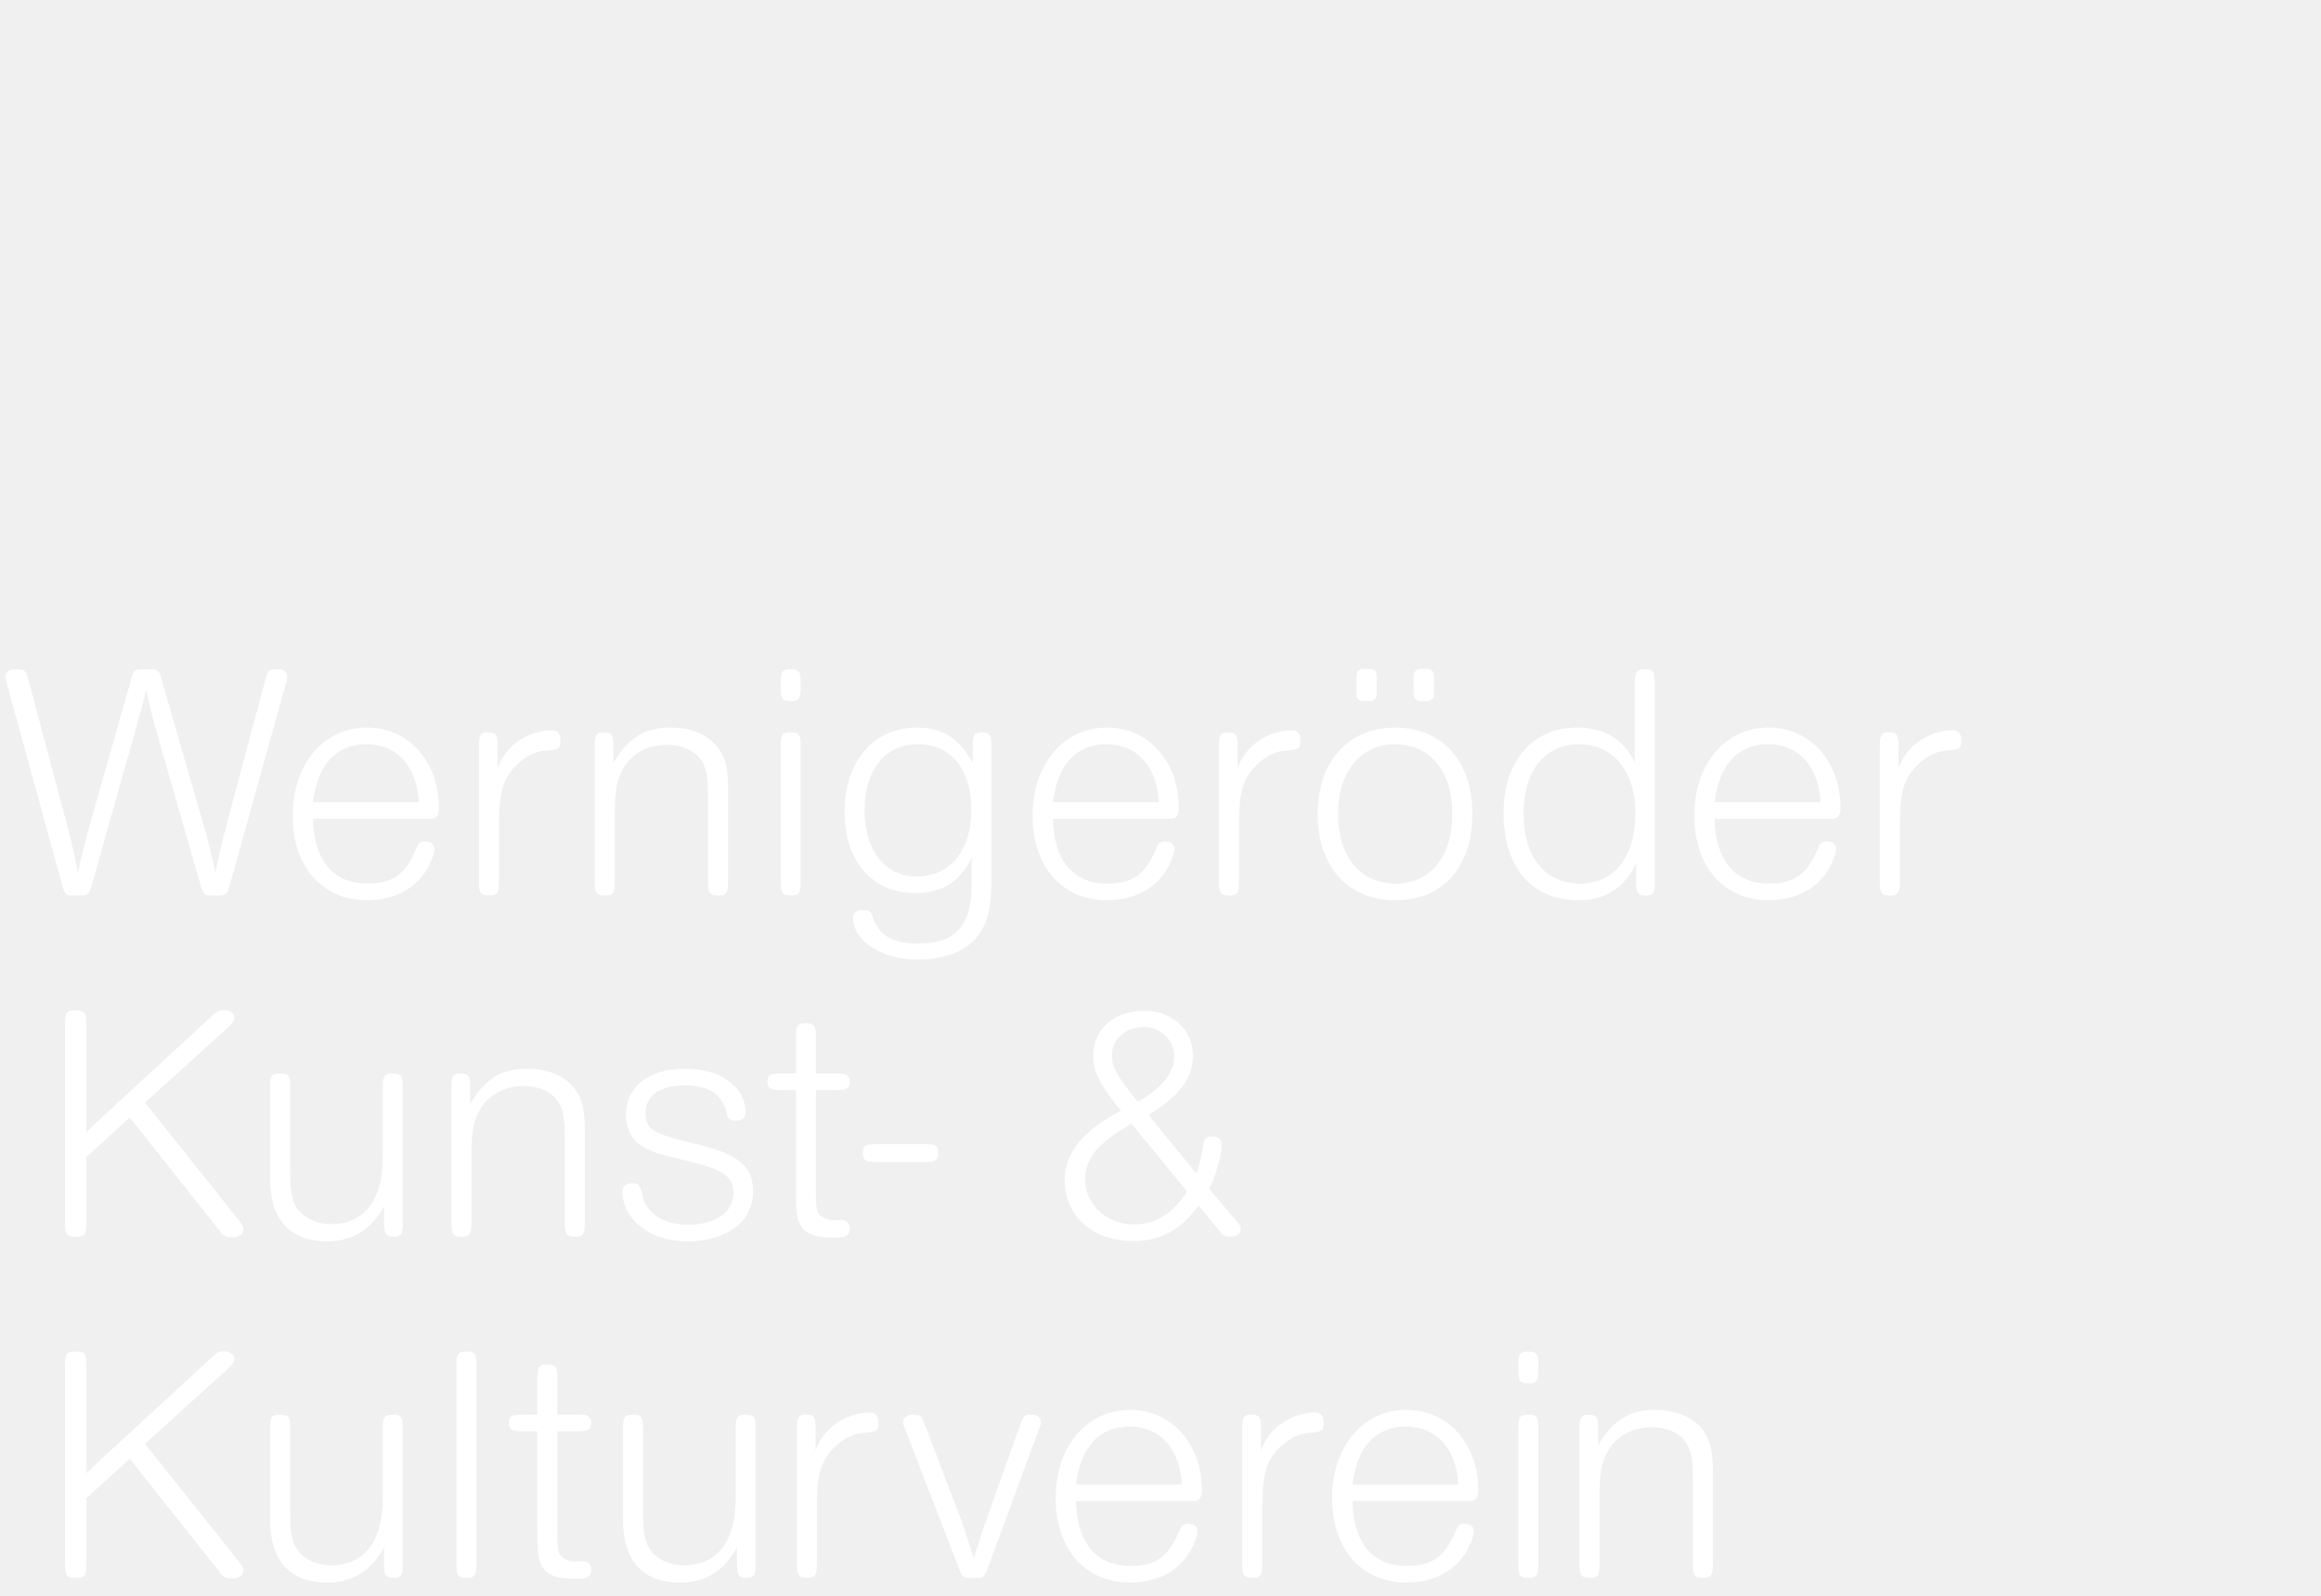
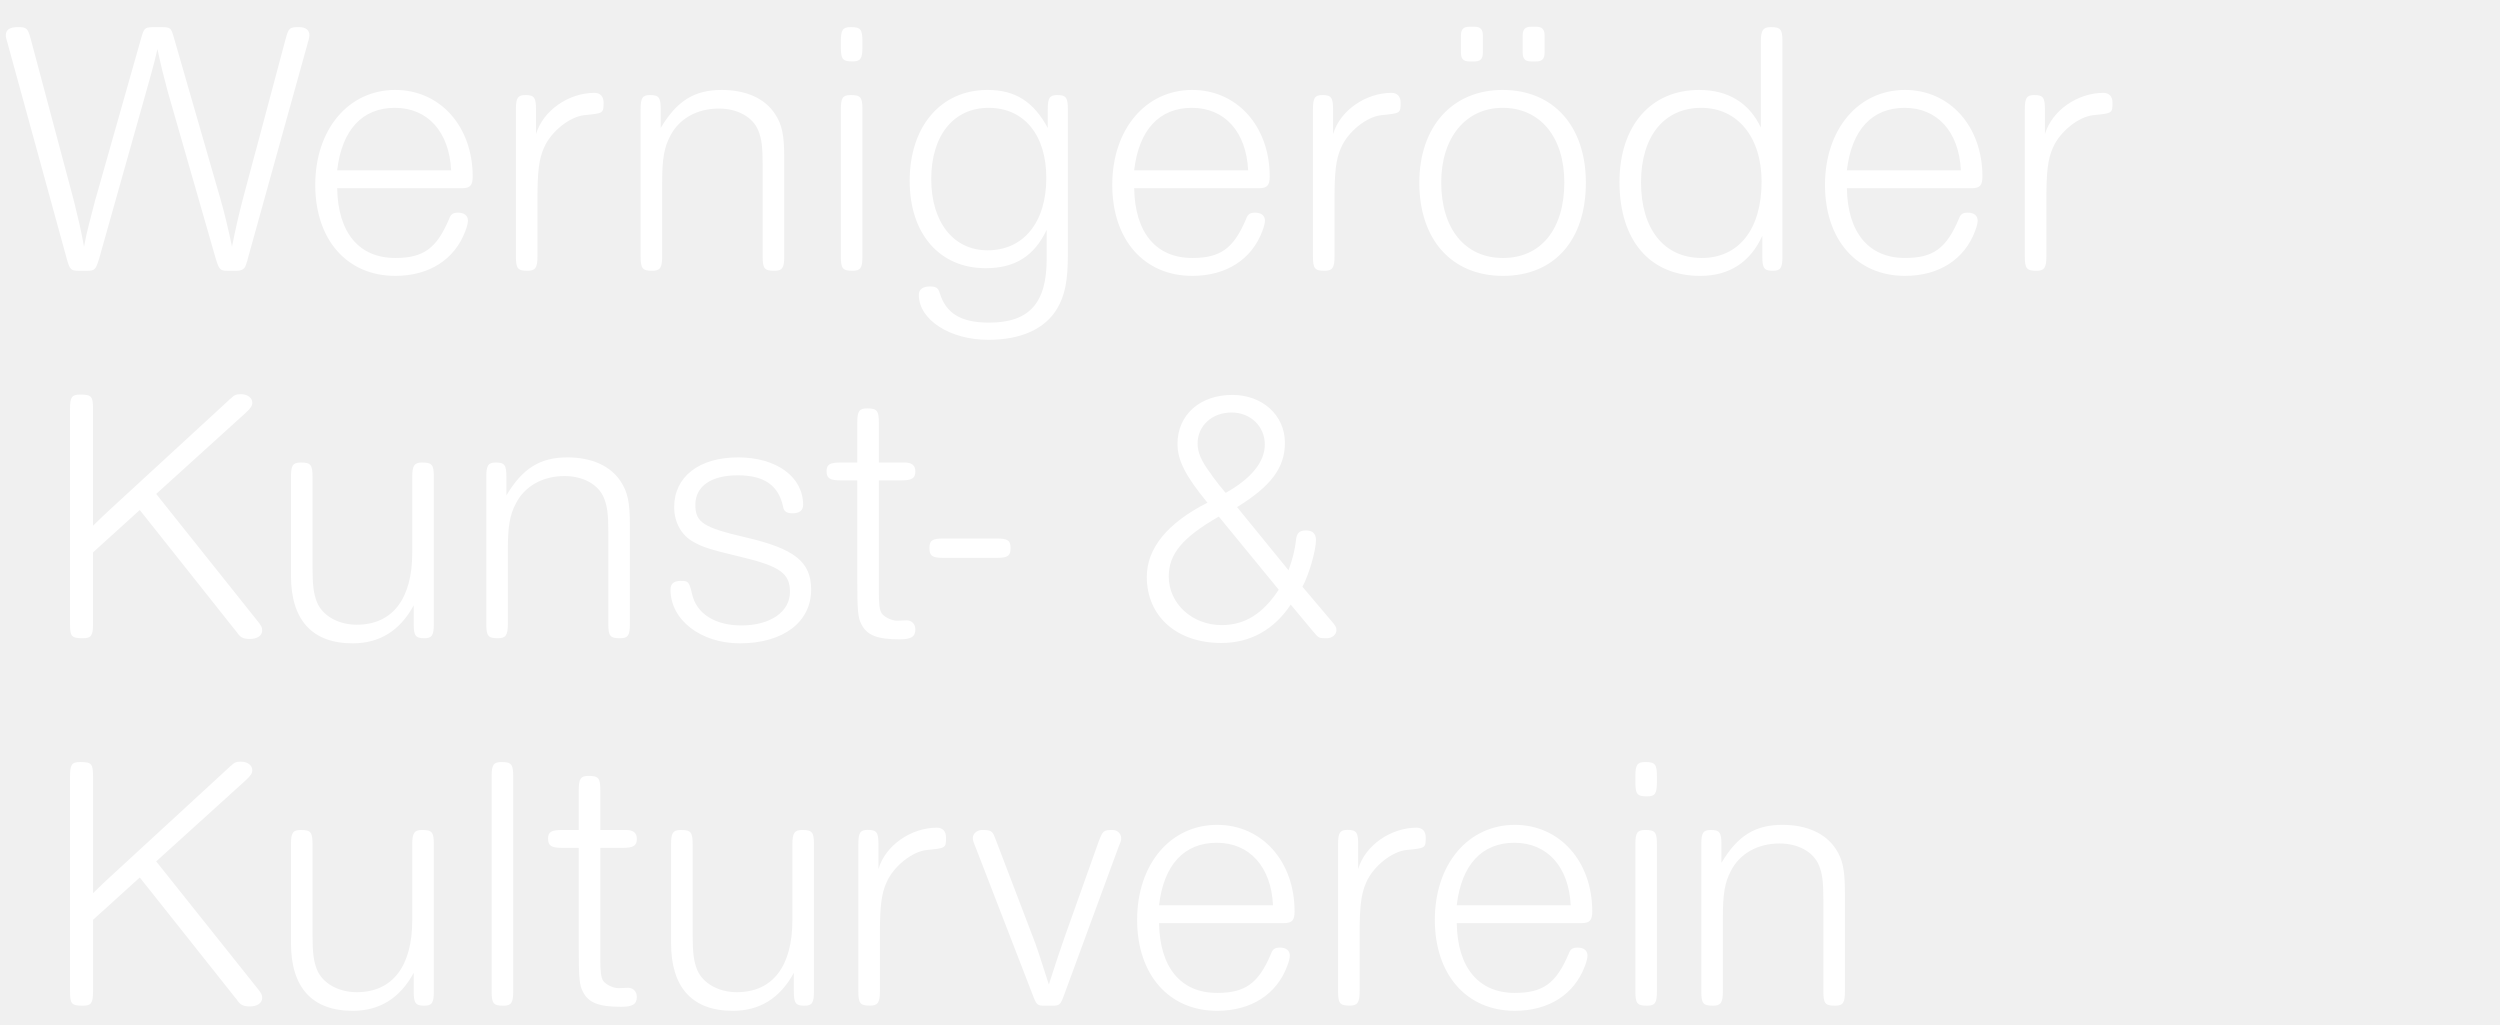
- <svg xmlns="http://www.w3.org/2000/svg" version="1.1" id="Ebene_1" x="0px" y="0px" width="200px" height="137.497px" viewBox="0 0 200 137.497" enable-background="new 0 0 200 137.497" xml:space="preserve">
+ <svg xmlns="http://www.w3.org/2000/svg" version="1.1" id="Ebene_1" x="0px" y="0px" width="200px" height="82px" viewBox="0 0 200 82" enable-background="new 0 0 200 82" xml:space="preserve">
  <g>
-     <path fill="#FFFFFF" d="M137.713,123.036c0-0.936-0.145-1.141-0.848-1.141c-0.613,0-0.76,0.234-0.76,1.141v11.777   c0,0.963,0.146,1.139,0.936,1.139c0.615,0,0.789-0.232,0.789-1.139v-5.934c0-1.842,0.146-2.777,0.643-3.713   c0.703-1.373,2.135-2.191,3.889-2.191c1.49,0,2.717,0.674,3.156,1.754c0.264,0.645,0.352,1.287,0.352,2.719v7.365   c0,0.963,0.145,1.139,0.934,1.139c0.643,0,0.789-0.232,0.789-1.139v-7.893c0-1.84-0.176-2.658-0.73-3.506   c-0.818-1.256-2.338-1.93-4.268-1.93c-2.191,0-3.594,0.879-4.881,3.041V123.036z M132.553,123.036c0-0.965-0.145-1.141-0.936-1.141   c-0.643,0-0.787,0.234-0.787,1.141v11.777c0,0.963,0.145,1.139,0.936,1.139c0.643,0,0.787-0.232,0.787-1.139V123.036z    M132.553,117.598c0-0.965-0.145-1.139-0.936-1.139c-0.643,0-0.787,0.234-0.787,1.139v0.469c0,0.965,0.145,1.139,0.936,1.139   c0.643,0,0.787-0.232,0.787-1.139V117.598z M116.539,127.917c0.379-3.246,2.016-4.998,4.615-4.998c2.631,0,4.355,1.928,4.502,4.998   H116.539z M126.242,129.346h0.291c0.643,0,0.848-0.234,0.848-0.936c0-4.002-2.602-6.926-6.195-6.926c-3.74,0-6.4,3.158-6.4,7.598   c0,4.385,2.543,7.279,6.4,7.279c2.719,0,4.764-1.314,5.611-3.594c0.146-0.381,0.203-0.674,0.203-0.818   c0-0.41-0.291-0.645-0.787-0.645c-0.41,0-0.586,0.117-0.732,0.527c-0.994,2.336-2.047,3.098-4.295,3.098   c-2.895,0-4.59-2.018-4.646-5.584H126.242z M92.723,127.917c0.38-3.246,2.017-4.998,4.618-4.998c2.629,0,4.354,1.928,4.499,4.998   H92.723z M102.428,129.346h0.289c0.645,0,0.85-0.234,0.85-0.936c0-4.002-2.603-6.926-6.197-6.926c-3.741,0-6.4,3.158-6.4,7.598   c0,4.385,2.543,7.279,6.4,7.279c2.719,0,4.766-1.314,5.613-3.594c0.145-0.381,0.203-0.674,0.203-0.818   c0-0.41-0.293-0.645-0.787-0.645c-0.41,0-0.586,0.117-0.732,0.527c-0.993,2.336-2.047,3.098-4.297,3.098   c-2.894,0-4.588-2.018-4.646-5.584H102.428z M79.698,122.77c-0.03-0.115-0.088-0.203-0.117-0.291   c-0.176-0.496-0.321-0.584-1.023-0.584c-0.379,0-0.73,0.291-0.73,0.615c0,0.203,0,0.234,0.204,0.729l4.589,11.865   c0.293,0.789,0.38,0.848,0.937,0.848h0.32h0.293c0.584,0,0.672-0.059,0.964-0.875l4.354-11.838   c0.205-0.494,0.205-0.525,0.205-0.701c0-0.352-0.321-0.643-0.672-0.643c-0.732,0-0.79,0.057-1.111,0.875l-2.688,7.543   c-0.438,1.227-0.672,1.959-1.315,3.945c-0.759-2.369-0.993-3.098-1.286-3.828L79.698,122.77z M63.507,134.813   c0,0.936,0.148,1.139,0.85,1.139c0.613,0,0.759-0.232,0.759-1.139v-11.777c0-0.965-0.146-1.141-0.936-1.141   c-0.613,0-0.789,0.234-0.789,1.141v6.076c0,3.684-1.578,5.76-4.442,5.76c-1.49,0-2.746-0.73-3.185-1.812   c-0.264-0.672-0.352-1.344-0.352-2.834v-7.189c0-0.965-0.146-1.141-0.935-1.141c-0.643,0-0.791,0.234-0.791,1.141v7.918   c0,3.539,1.696,5.408,4.94,5.408c2.135,0,3.771-0.994,4.88-3.039V134.813z M48.025,123.327h1.782c0.876,0,1.14-0.176,1.14-0.73   c0-0.467-0.292-0.701-0.848-0.701h-0.292h-1.782v-3.188c0-0.963-0.146-1.139-0.937-1.139c-0.642,0-0.788,0.234-0.788,1.139v3.188   h-1.315c-0.878,0-1.14,0.146-1.14,0.701s0.262,0.73,1.14,0.73h1.315v8.008c0,2.428,0.058,2.982,0.322,3.479   c0.438,0.906,1.286,1.227,3.067,1.227c0.907,0,1.257-0.203,1.257-0.789c0-0.438-0.292-0.732-0.701-0.732l-0.76,0.031   c-0.439,0-1.022-0.291-1.228-0.586c-0.176-0.262-0.233-0.758-0.233-1.752V123.327z M41.056,117.598   c0-0.965-0.147-1.139-0.936-1.139c-0.644,0-0.789,0.234-0.789,1.139v17.215c0,0.963,0.146,1.139,0.936,1.139   c0.642,0,0.789-0.232,0.789-1.139V117.598z M33.097,134.813c0,0.936,0.146,1.139,0.848,1.139c0.614,0,0.761-0.232,0.761-1.139   v-11.777c0-0.965-0.146-1.141-0.936-1.141c-0.614,0-0.79,0.234-0.79,1.141v6.076c0,3.684-1.576,5.76-4.44,5.76   c-1.491,0-2.748-0.73-3.186-1.812c-0.265-0.672-0.352-1.344-0.352-2.834v-7.189c0-0.965-0.146-1.141-0.936-1.141   c-0.644,0-0.788,0.234-0.788,1.141v7.918c0,3.539,1.694,5.408,4.938,5.408c2.134,0,3.771-0.994,4.881-3.039V134.813z    M12.496,124.409l7.13-6.459c0.439-0.408,0.558-0.584,0.558-0.85c0-0.377-0.381-0.67-0.907-0.67c-0.38,0-0.526,0.059-0.788,0.32   c-0.06,0.031-0.117,0.09-0.233,0.205l-9.528,8.77c-0.264,0.232-0.526,0.494-1.285,1.227v-9.354c0-0.992-0.118-1.139-1.024-1.139   c-0.672,0-0.817,0.203-0.817,1.139v17.215c0,0.992,0.117,1.139,1.022,1.139c0.672,0,0.819-0.203,0.819-1.139v-5.73l3.74-3.387   l7.657,9.643c0.087,0.09,0.145,0.176,0.175,0.232c0.263,0.352,0.497,0.439,0.994,0.439c0.555,0,0.965-0.262,0.965-0.672   c0-0.262-0.059-0.379-0.438-0.846L12.496,124.409z" />
-     <path fill="#FFFFFF" d="M102.297,102.67c-1.257,1.926-2.72,2.834-4.561,2.834c-2.367,0-4.236-1.725-4.236-3.889   c0-1.811,1.108-3.127,4.003-4.793L102.297,102.67z M97.97,94.836c-0.089-0.117-0.146-0.176-0.205-0.262   c-0.205-0.236-0.116-0.117-0.759-0.967l-0.175-0.262c-0.731-0.965-1.024-1.666-1.024-2.367c0-1.434,1.17-2.482,2.718-2.482   c1.521,0,2.66,1.109,2.66,2.568c0,1.375-1.081,2.719-3.127,3.859L97.97,94.836z M104.195,102.436   c0.525-0.967,1.082-2.895,1.082-3.742c0-0.498-0.264-0.76-0.791-0.76c-0.553,0-0.76,0.205-0.816,0.848   c-0.059,0.584-0.262,1.461-0.586,2.338l-4.12-5.057c2.72-1.666,3.829-3.156,3.829-5.143c0-2.191-1.783-3.83-4.21-3.83   c-2.601,0-4.384,1.609-4.384,3.918c0,1.314,0.644,2.572,2.396,4.703c-3.215,1.637-4.851,3.654-4.851,5.936   c0,3.154,2.396,5.289,5.963,5.289c2.308,0,4.208-1.053,5.552-3.07l1.754,2.105c0.496,0.584,0.469,0.584,1.141,0.584   c0.41,0,0.76-0.291,0.76-0.643c0-0.232-0.059-0.35-0.469-0.818L104.195,102.436z M79.704,100.127c0.907,0,1.141-0.148,1.141-0.789   c0-0.615-0.233-0.762-1.141-0.762h-4.207c-0.907,0-1.142,0.146-1.142,0.762c0,0.641,0.234,0.789,1.142,0.789H79.704z    M70.308,93.928h1.781c0.875,0,1.14-0.174,1.14-0.729c0-0.469-0.292-0.701-0.848-0.701h-0.292h-1.781v-3.188   c0-0.963-0.148-1.141-0.938-1.141c-0.642,0-0.788,0.236-0.788,1.141v3.188h-1.315c-0.877,0-1.141,0.146-1.141,0.701   s0.264,0.729,1.141,0.729h1.315v8.01c0,2.426,0.058,2.98,0.322,3.479c0.438,0.904,1.286,1.227,3.068,1.227   c0.906,0,1.256-0.205,1.256-0.789c0-0.438-0.292-0.732-0.702-0.732l-0.76,0.029c-0.438,0-1.022-0.291-1.226-0.584   c-0.178-0.26-0.233-0.758-0.233-1.754V93.928z M54.457,101.967c-0.556,0-0.817,0.234-0.817,0.703c0,2.424,2.425,4.293,5.553,4.293   c3.448,0,5.699-1.695,5.699-4.293c0-2.223-1.315-3.275-5.231-4.182c-3.391-0.787-4.033-1.197-4.033-2.602   c0-1.49,1.257-2.365,3.39-2.365c2.104,0,3.245,0.787,3.624,2.482c0.059,0.41,0.293,0.557,0.76,0.557   c0.555,0,0.848-0.234,0.848-0.674c0-2.248-2.134-3.799-5.203-3.799c-3.125,0-5.113,1.551-5.113,3.975   c0,1.229,0.584,2.279,1.578,2.807c0.73,0.408,1.285,0.586,3.829,1.197c3.068,0.732,3.856,1.316,3.856,2.777   c0,1.607-1.577,2.688-3.886,2.688c-2.104,0-3.596-0.936-3.945-2.512C55.13,102.026,55.071,101.967,54.457,101.967 M40.512,93.639   c0-0.938-0.146-1.141-0.848-1.141c-0.613,0-0.76,0.232-0.76,1.141v11.777c0,0.965,0.146,1.139,0.936,1.139   c0.612,0,0.788-0.234,0.788-1.139v-5.936c0-1.84,0.146-2.775,0.644-3.711c0.7-1.373,2.134-2.189,3.888-2.189   c1.49,0,2.718,0.672,3.155,1.752c0.262,0.643,0.351,1.287,0.351,2.719v7.365c0,0.965,0.146,1.139,0.936,1.139   c0.644,0,0.789-0.234,0.789-1.139v-7.893c0-1.84-0.176-2.66-0.729-3.506c-0.819-1.256-2.34-1.93-4.268-1.93   c-2.191,0-3.595,0.879-4.881,3.039V93.639z M33.097,105.417c0,0.936,0.146,1.139,0.848,1.139c0.614,0,0.761-0.234,0.761-1.139   V93.639c0-0.967-0.146-1.141-0.936-1.141c-0.614,0-0.79,0.232-0.79,1.141v6.076c0,3.684-1.576,5.758-4.44,5.758   c-1.491,0-2.748-0.729-3.186-1.811c-0.265-0.674-0.352-1.344-0.352-2.834v-7.189c0-0.967-0.146-1.141-0.936-1.141   c-0.644,0-0.788,0.232-0.788,1.141v7.918c0,3.537,1.694,5.406,4.938,5.406c2.134,0,3.771-0.992,4.881-3.039V105.417z    M12.496,95.012l7.13-6.461c0.439-0.406,0.558-0.584,0.558-0.848c0-0.377-0.381-0.672-0.907-0.672c-0.38,0-0.526,0.059-0.788,0.322   c-0.06,0.029-0.117,0.088-0.233,0.205l-9.528,8.768c-0.264,0.234-0.526,0.496-1.285,1.227v-9.352c0-0.992-0.118-1.139-1.024-1.139   c-0.672,0-0.817,0.203-0.817,1.139v17.215c0,0.992,0.117,1.139,1.022,1.139c0.672,0,0.819-0.203,0.819-1.139v-5.729l3.74-3.391   l7.657,9.645c0.087,0.09,0.145,0.176,0.175,0.232c0.263,0.352,0.497,0.439,0.994,0.439c0.555,0,0.965-0.262,0.965-0.672   c0-0.262-0.059-0.379-0.438-0.848L12.496,95.012z" />
-     <path fill="#FFFFFF" d="M147.75,69.122c0.381-3.245,2.018-4.998,4.619-4.998c2.631,0,4.355,1.929,4.5,4.998H147.75z    M157.455,70.553h0.291c0.645,0,0.848-0.234,0.848-0.936c0-4.004-2.602-6.926-6.195-6.926c-3.74,0-6.4,3.156-6.4,7.6   c0,4.383,2.543,7.275,6.4,7.275c2.717,0,4.762-1.314,5.611-3.594c0.145-0.381,0.203-0.674,0.203-0.818   c0-0.41-0.291-0.645-0.787-0.645c-0.41,0-0.586,0.117-0.732,0.527c-0.992,2.338-2.045,3.098-4.295,3.098   c-2.893,0-4.59-2.018-4.648-5.582H157.455z M136.105,64.124c2.893,0,4.822,2.339,4.822,5.904c0,3.799-1.812,6.107-4.793,6.107   c-3.01,0-4.852-2.309-4.852-6.049C131.283,66.403,133.125,64.124,136.105,64.124 M140.986,76.018c0,0.936,0.146,1.141,0.846,1.141   c0.615,0,0.762-0.234,0.762-1.141V58.805c0-0.965-0.146-1.14-0.936-1.14c-0.613,0-0.789,0.264-0.789,1.14v6.897   c-0.936-1.988-2.631-3.01-4.939-3.01c-3.887,0-6.371,2.893-6.371,7.365c0,4.676,2.426,7.51,6.461,7.51   c2.307,0,4.002-1.08,4.967-3.215V76.018z M118.629,58.337c0-0.497-0.205-0.702-0.674-0.702h-0.408   c-0.469,0-0.672,0.205-0.672,0.702v1.374c0,0.497,0.203,0.701,0.672,0.701h0.408c0.469,0,0.674-0.204,0.674-0.701V58.337z    M123.568,58.337c0-0.497-0.205-0.702-0.672-0.702h-0.41c-0.467,0-0.672,0.205-0.672,0.702v1.374c0,0.497,0.205,0.701,0.672,0.701   h0.41c0.467,0,0.672-0.204,0.672-0.701V58.337z M120.207,64.124c3.01,0,4.938,2.339,4.938,5.963c0,3.74-1.869,6.049-4.906,6.049   c-3.043,0-4.941-2.338-4.941-6.049C115.297,66.521,117.256,64.124,120.207,64.124 M120.207,62.692   c-4.033,0-6.662,2.952-6.662,7.424c0,4.559,2.6,7.451,6.693,7.451c4.09,0,6.631-2.834,6.631-7.451   C126.869,65.585,124.27,62.692,120.207,62.692 M106.645,64.241c0-0.936-0.146-1.14-0.848-1.14c-0.615,0-0.76,0.233-0.76,1.14   v11.777c0,0.963,0.145,1.141,0.934,1.141c0.615,0,0.791-0.234,0.791-1.141v-4.617c0-2.162,0.115-3.186,0.525-4.091   c0.555-1.287,2.047-2.484,3.244-2.602c1.488-0.147,1.52-0.147,1.52-0.994c0-0.498-0.264-0.789-0.73-0.789   c-2.047,0-4.113,1.395-4.676,3.303V64.241z M90.732,69.122c0.381-3.245,2.017-4.998,4.618-4.998c2.632,0,4.355,1.929,4.501,4.998   H90.732z M100.436,70.553h0.293c0.645,0,0.848-0.234,0.848-0.936c0-4.004-2.602-6.926-6.196-6.926c-3.741,0-6.4,3.156-6.4,7.6   c0,4.383,2.544,7.275,6.4,7.275c2.72,0,4.764-1.314,5.611-3.594c0.146-0.381,0.204-0.674,0.204-0.818   c0-0.41-0.292-0.645-0.787-0.645c-0.41,0-0.585,0.117-0.732,0.527c-0.993,2.338-2.045,3.098-4.296,3.098   c-2.893,0-4.589-2.018-4.647-5.582H100.436z M79.087,64.124c2.835,0,4.618,2.163,4.618,5.611c0,3.537-1.812,5.787-4.705,5.787   c-2.719,0-4.501-2.25-4.501-5.699C74.499,66.345,76.281,64.124,79.087,64.124 M83.734,76.223c0,3.535-1.403,5.084-4.617,5.084   c-2.222,0-3.449-0.73-3.946-2.395c-0.117-0.381-0.293-0.498-0.788-0.498c-0.557,0-0.878,0.232-0.878,0.672   c0,1.988,2.484,3.596,5.553,3.596c2.63,0,4.56-0.877,5.523-2.514c0.614-1.053,0.849-2.191,0.849-4.354V64.241   c0-0.936-0.146-1.14-0.849-1.14c-0.613,0-0.76,0.233-0.76,1.14v1.49c-1.139-2.104-2.601-3.039-4.821-3.039   c-3.74,0-6.226,2.922-6.226,7.277c0,4.238,2.396,6.984,6.079,6.984c2.338,0,3.887-0.965,4.881-3.07V76.223z M68.993,64.241   c0-0.964-0.146-1.14-0.936-1.14c-0.643,0-0.789,0.233-0.789,1.14v11.777c0,0.963,0.146,1.141,0.936,1.141   c0.644,0,0.789-0.234,0.789-1.141V64.241z M68.993,58.805c0-0.965-0.146-1.14-0.936-1.14c-0.643,0-0.789,0.233-0.789,1.14v0.467   c0,0.964,0.146,1.139,0.936,1.139c0.644,0,0.789-0.233,0.789-1.139V58.805z M52.858,64.241c0-0.936-0.146-1.14-0.848-1.14   c-0.614,0-0.76,0.233-0.76,1.14v11.777c0,0.963,0.146,1.141,0.935,1.141c0.614,0,0.788-0.234,0.788-1.141v-5.932   c0-1.842,0.148-2.776,0.644-3.712c0.702-1.375,2.134-2.193,3.887-2.193c1.492,0,2.719,0.673,3.158,1.753   c0.262,0.645,0.351,1.287,0.351,2.72v7.363c0,0.963,0.145,1.141,0.935,1.141c0.644,0,0.79-0.234,0.79-1.141v-7.89   c0-1.842-0.176-2.66-0.732-3.508c-0.816-1.256-2.336-1.928-4.267-1.928c-2.192,0-3.593,0.876-4.88,3.039V64.241z M26.973,69.122   c0.38-3.245,2.018-4.998,4.617-4.998c2.631,0,4.355,1.929,4.5,4.998H26.973z M36.675,70.553h0.294c0.641,0,0.846-0.234,0.846-0.936   c0-4.004-2.601-6.926-6.195-6.926c-3.741,0-6.4,3.156-6.4,7.6c0,4.383,2.543,7.275,6.4,7.275c2.719,0,4.764-1.314,5.612-3.594   c0.145-0.381,0.203-0.674,0.203-0.818c0-0.41-0.292-0.645-0.789-0.645c-0.408,0-0.585,0.117-0.729,0.527   c-0.993,2.338-2.046,3.098-4.297,3.098c-2.894,0-4.587-2.018-4.646-5.582H36.675z M17.27,76.223   c0.264,0.848,0.352,0.936,0.937,0.936h0.351h0.32c0.527,0,0.73-0.148,0.849-0.643c0.059-0.117,0.088-0.232,0.088-0.293   l4.793-17.244c0-0.028,0.029-0.146,0.087-0.292c0.029-0.146,0.059-0.292,0.059-0.38c0-0.41-0.32-0.643-0.818-0.643   c-0.761,0-0.848,0.059-1.081,0.935l-3.421,12.801c-0.319,1.199-0.64,2.631-0.875,3.83c-0.204-1.023-0.644-2.895-0.936-3.859   L13.938,58.6c-0.264-0.935-0.264-0.935-1.228-0.935h-0.174c-0.965,0-0.994,0-1.258,0.935L7.714,71.167   c-0.146,0.469-0.146,0.557-0.615,2.34c-0.202,0.789-0.233,0.992-0.378,1.725c-0.117-0.703-0.177-0.906-0.352-1.756   c-0.438-1.811-0.438-1.869-0.555-2.279L2.454,58.6c-0.235-0.848-0.322-0.935-1.023-0.935c-0.643,0-0.965,0.205-0.965,0.643   c0,0.146,0,0.175,0.146,0.671l4.735,17.244c0.233,0.848,0.352,0.936,0.935,0.936h0.351h0.351c0.585,0,0.674-0.088,0.937-0.936   l3.624-12.859c0.524-1.87,0.73-2.542,1.051-3.945c0.146,0.671,0.176,0.848,0.38,1.694c0.468,1.813,0.497,1.93,0.615,2.31   L17.27,76.223z" />
-     <path fill="#FFFFFF" d="M163.594,64.241c0-0.936-0.146-1.14-0.848-1.14c-0.613,0-0.76,0.234-0.76,1.14v11.777   c0,0.963,0.146,1.141,0.936,1.141c0.613,0,0.789-0.234,0.789-1.141v-4.617c0-2.162,0.117-3.187,0.525-4.091   c0.557-1.287,2.047-2.484,3.244-2.602c1.492-0.147,1.52-0.147,1.52-0.994c0-0.498-0.264-0.789-0.73-0.789   c-2.047,0-4.111,1.395-4.676,3.303V64.241z" />
-     <path fill="#FFFFFF" d="M42.881,64.241c0-0.936-0.146-1.14-0.848-1.14c-0.613,0-0.76,0.234-0.76,1.14v11.777   c0,0.963,0.146,1.141,0.936,1.141c0.613,0,0.788-0.234,0.788-1.141v-4.617c0-2.162,0.117-3.187,0.526-4.091   c0.556-1.287,2.047-2.484,3.244-2.602c1.491-0.147,1.52-0.147,1.52-0.994c0-0.498-0.263-0.789-0.73-0.789   c-2.044,0-4.112,1.395-4.676,3.303V64.241z" />
-     <path fill="#FFFFFF" d="M70.277,123.03c0-0.936-0.146-1.143-0.848-1.143c-0.614,0-0.761,0.234-0.761,1.143v11.775   c0,0.965,0.146,1.141,0.936,1.141c0.614,0,0.789-0.234,0.789-1.141v-4.617c0-2.164,0.117-3.188,0.527-4.092   c0.555-1.287,2.043-2.482,3.242-2.602c1.491-0.146,1.521-0.146,1.521-0.994c0-0.494-0.263-0.789-0.73-0.789   c-2.046,0-4.112,1.396-4.676,3.305V123.03z" />
-     <path fill="#FFFFFF" d="M108.654,123.03c0-0.936-0.146-1.143-0.848-1.143c-0.613,0-0.76,0.234-0.76,1.143v11.775   c0,0.965,0.146,1.141,0.934,1.141c0.615,0,0.791-0.234,0.791-1.141v-4.617c0-2.164,0.117-3.188,0.525-4.092   c0.557-1.287,2.047-2.482,3.242-2.602c1.492-0.146,1.521-0.146,1.521-0.994c0-0.494-0.262-0.789-0.73-0.789   c-2.047,0-4.111,1.396-4.676,3.305V123.03z" />
+     <path fill="#FFFFFF" d="M137.713,67.539c0-0.936-0.145-1.141-0.848-1.141c-0.613,0-0.76,0.234-0.76,1.141v11.777   c0,0.963,0.146,1.139,0.936,1.139c0.615,0,0.789-0.232,0.789-1.139v-5.934c0-1.842,0.146-2.777,0.643-3.713   c0.703-1.373,2.135-2.191,3.889-2.191c1.49,0,2.717,0.674,3.156,1.754c0.264,0.645,0.352,1.287,0.352,2.719v7.365   c0,0.963,0.145,1.139,0.934,1.139c0.643,0,0.789-0.232,0.789-1.139v-7.893c0-1.84-0.176-2.658-0.73-3.506   c-0.818-1.256-2.338-1.93-4.268-1.93c-2.191,0-3.594,0.879-4.881,3.041V67.539z M132.553,67.539c0-0.965-0.145-1.141-0.936-1.141   c-0.643,0-0.787,0.234-0.787,1.141v11.777c0,0.963,0.145,1.139,0.936,1.139c0.643,0,0.787-0.232,0.787-1.139V67.539z    M132.553,62.102c0-0.965-0.145-1.139-0.936-1.139c-0.643,0-0.787,0.234-0.787,1.139v0.469c0,0.965,0.145,1.139,0.936,1.139   c0.643,0,0.787-0.232,0.787-1.139V62.102z M116.539,72.42c0.379-3.246,2.016-4.998,4.615-4.998c2.631,0,4.355,1.928,4.502,4.998   H116.539z M126.242,73.85h0.291c0.643,0,0.848-0.234,0.848-0.936c0-4.002-2.602-6.926-6.195-6.926c-3.74,0-6.4,3.158-6.4,7.598   c0,4.385,2.543,7.279,6.4,7.279c2.719,0,4.764-1.314,5.611-3.594c0.146-0.381,0.203-0.674,0.203-0.818   c0-0.41-0.291-0.645-0.787-0.645c-0.41,0-0.586,0.117-0.732,0.527c-0.994,2.336-2.047,3.098-4.295,3.098   c-2.895,0-4.59-2.018-4.646-5.584H126.242z M92.723,72.42c0.38-3.246,2.017-4.998,4.618-4.998c2.629,0,4.354,1.928,4.499,4.998   H92.723z M102.428,73.85h0.289c0.645,0,0.85-0.234,0.85-0.936c0-4.002-2.603-6.926-6.197-6.926c-3.741,0-6.4,3.158-6.4,7.598   c0,4.385,2.543,7.279,6.4,7.279c2.719,0,4.766-1.314,5.613-3.594c0.145-0.381,0.203-0.674,0.203-0.818   c0-0.41-0.293-0.645-0.787-0.645c-0.41,0-0.586,0.117-0.732,0.527c-0.993,2.336-2.047,3.098-4.297,3.098   c-2.894,0-4.588-2.018-4.646-5.584H102.428z M79.698,67.273c-0.03-0.115-0.088-0.203-0.117-0.291   c-0.176-0.496-0.321-0.584-1.023-0.584c-0.379,0-0.73,0.291-0.73,0.615c0,0.203,0,0.234,0.204,0.729l4.589,11.865   c0.293,0.789,0.38,0.848,0.937,0.848h0.32h0.293c0.584,0,0.672-0.059,0.964-0.875l4.354-11.838   c0.205-0.494,0.205-0.525,0.205-0.701c0-0.352-0.321-0.643-0.672-0.643c-0.732,0-0.79,0.057-1.111,0.875l-2.688,7.543   c-0.438,1.227-0.672,1.959-1.315,3.945c-0.759-2.369-0.993-3.098-1.286-3.828L79.698,67.273z M63.507,79.316   c0,0.936,0.148,1.139,0.85,1.139c0.613,0,0.759-0.232,0.759-1.139V67.539c0-0.965-0.146-1.141-0.936-1.141   c-0.613,0-0.789,0.234-0.789,1.141v6.076c0,3.684-1.578,5.76-4.442,5.76c-1.49,0-2.746-0.73-3.185-1.812   c-0.264-0.672-0.352-1.344-0.352-2.834v-7.189c0-0.965-0.146-1.141-0.935-1.141c-0.643,0-0.791,0.234-0.791,1.141v7.918   c0,3.539,1.696,5.408,4.94,5.408c2.135,0,3.771-0.994,4.88-3.039V79.316z M48.025,67.83h1.782c0.876,0,1.14-0.176,1.14-0.73   c0-0.467-0.292-0.701-0.848-0.701h-0.292h-1.782v-3.188c0-0.963-0.146-1.139-0.937-1.139c-0.642,0-0.788,0.234-0.788,1.139v3.188   h-1.315c-0.878,0-1.14,0.146-1.14,0.701s0.262,0.73,1.14,0.73h1.315v8.008c0,2.428,0.058,2.982,0.322,3.479   c0.438,0.906,1.286,1.227,3.067,1.227c0.907,0,1.257-0.203,1.257-0.789c0-0.438-0.292-0.732-0.701-0.732l-0.76,0.031   c-0.439,0-1.022-0.291-1.228-0.586c-0.176-0.262-0.233-0.758-0.233-1.752V67.83z M41.056,62.102c0-0.965-0.147-1.139-0.936-1.139   c-0.644,0-0.789,0.234-0.789,1.139v17.215c0,0.963,0.146,1.139,0.936,1.139c0.642,0,0.789-0.232,0.789-1.139V62.102z    M33.097,79.316c0,0.936,0.146,1.139,0.848,1.139c0.614,0,0.761-0.232,0.761-1.139V67.539c0-0.965-0.146-1.141-0.936-1.141   c-0.614,0-0.79,0.234-0.79,1.141v6.076c0,3.684-1.576,5.76-4.44,5.76c-1.491,0-2.748-0.73-3.186-1.812   c-0.265-0.672-0.352-1.344-0.352-2.834v-7.189c0-0.965-0.146-1.141-0.936-1.141c-0.644,0-0.788,0.234-0.788,1.141v7.918   c0,3.539,1.694,5.408,4.938,5.408c2.134,0,3.771-0.994,4.881-3.039V79.316z M12.496,68.912l7.13-6.459   c0.439-0.408,0.558-0.584,0.558-0.85c0-0.377-0.381-0.67-0.907-0.67c-0.38,0-0.526,0.059-0.788,0.32   c-0.06,0.031-0.117,0.09-0.233,0.205l-9.528,8.77c-0.264,0.232-0.526,0.494-1.285,1.227v-9.354c0-0.992-0.118-1.139-1.024-1.139   c-0.672,0-0.817,0.203-0.817,1.139v17.215c0,0.992,0.117,1.139,1.022,1.139c0.672,0,0.819-0.203,0.819-1.139v-5.73l3.74-3.387   l7.657,9.643c0.087,0.09,0.145,0.176,0.175,0.232c0.263,0.352,0.497,0.439,0.994,0.439c0.555,0,0.965-0.262,0.965-0.672   c0-0.262-0.059-0.379-0.438-0.846L12.496,68.912z" />
+     <path fill="#FFFFFF" d="M102.297,47.174c-1.257,1.926-2.72,2.834-4.561,2.834c-2.367,0-4.236-1.725-4.236-3.889   c0-1.811,1.108-3.127,4.003-4.793L102.297,47.174z M97.97,39.34c-0.089-0.117-0.146-0.176-0.205-0.262   c-0.205-0.236-0.116-0.117-0.759-0.967l-0.175-0.262c-0.731-0.965-1.024-1.666-1.024-2.367c0-1.434,1.17-2.482,2.718-2.482   c1.521,0,2.66,1.109,2.66,2.568c0,1.375-1.081,2.719-3.127,3.859L97.97,39.34z M104.195,46.939   c0.525-0.967,1.082-2.895,1.082-3.742c0-0.498-0.264-0.76-0.791-0.76c-0.553,0-0.76,0.205-0.816,0.848   c-0.059,0.584-0.262,1.461-0.586,2.338l-4.12-5.057c2.72-1.666,3.829-3.156,3.829-5.143c0-2.191-1.783-3.83-4.21-3.83   c-2.601,0-4.384,1.609-4.384,3.918c0,1.314,0.644,2.572,2.396,4.703c-3.215,1.637-4.851,3.654-4.851,5.936   c0,3.154,2.396,5.289,5.963,5.289c2.308,0,4.208-1.053,5.552-3.07l1.754,2.105c0.496,0.584,0.469,0.584,1.141,0.584   c0.41,0,0.76-0.291,0.76-0.643c0-0.232-0.059-0.35-0.469-0.818L104.195,46.939z M79.704,44.631c0.907,0,1.141-0.148,1.141-0.789   c0-0.615-0.233-0.762-1.141-0.762h-4.207c-0.907,0-1.142,0.146-1.142,0.762c0,0.641,0.234,0.789,1.142,0.789H79.704z    M70.308,38.432h1.781c0.875,0,1.14-0.174,1.14-0.729c0-0.469-0.292-0.701-0.848-0.701h-0.292h-1.781v-3.188   c0-0.963-0.148-1.141-0.938-1.141c-0.642,0-0.788,0.236-0.788,1.141v3.188h-1.315c-0.877,0-1.141,0.146-1.141,0.701   s0.264,0.729,1.141,0.729h1.315v8.01c0,2.426,0.058,2.98,0.322,3.479c0.438,0.904,1.286,1.227,3.068,1.227   c0.906,0,1.256-0.205,1.256-0.789c0-0.438-0.292-0.732-0.702-0.732l-0.76,0.029c-0.438,0-1.022-0.291-1.226-0.584   c-0.178-0.26-0.233-0.758-0.233-1.754V38.432z M54.457,46.471c-0.556,0-0.817,0.234-0.817,0.703c0,2.424,2.425,4.293,5.553,4.293   c3.448,0,5.699-1.695,5.699-4.293c0-2.223-1.315-3.275-5.231-4.182c-3.391-0.787-4.033-1.197-4.033-2.602   c0-1.49,1.257-2.365,3.39-2.365c2.104,0,3.245,0.787,3.624,2.482c0.059,0.41,0.293,0.557,0.76,0.557   c0.555,0,0.848-0.234,0.848-0.674c0-2.248-2.134-3.799-5.203-3.799c-3.125,0-5.113,1.551-5.113,3.975   c0,1.229,0.584,2.279,1.578,2.807c0.73,0.408,1.285,0.586,3.829,1.197c3.068,0.732,3.856,1.316,3.856,2.777   c0,1.607-1.577,2.688-3.886,2.688c-2.104,0-3.596-0.936-3.945-2.512C55.13,46.529,55.071,46.471,54.457,46.471 M40.512,38.143   c0-0.938-0.146-1.141-0.848-1.141c-0.613,0-0.76,0.232-0.76,1.141V49.92c0,0.965,0.146,1.139,0.936,1.139   c0.612,0,0.788-0.234,0.788-1.139v-5.936c0-1.84,0.146-2.775,0.644-3.711c0.7-1.373,2.134-2.189,3.888-2.189   c1.49,0,2.718,0.672,3.155,1.752c0.262,0.643,0.351,1.287,0.351,2.719v7.365c0,0.965,0.146,1.139,0.936,1.139   c0.644,0,0.789-0.234,0.789-1.139v-7.893c0-1.84-0.176-2.66-0.729-3.506c-0.819-1.256-2.34-1.93-4.268-1.93   c-2.191,0-3.595,0.879-4.881,3.039V38.143z M33.097,49.92c0,0.936,0.146,1.139,0.848,1.139c0.614,0,0.761-0.234,0.761-1.139V38.143   c0-0.967-0.146-1.141-0.936-1.141c-0.614,0-0.79,0.232-0.79,1.141v6.076c0,3.684-1.576,5.758-4.44,5.758   c-1.491,0-2.748-0.729-3.186-1.811c-0.265-0.674-0.352-1.344-0.352-2.834v-7.189c0-0.967-0.146-1.141-0.936-1.141   c-0.644,0-0.788,0.232-0.788,1.141v7.918c0,3.537,1.694,5.406,4.938,5.406c2.134,0,3.771-0.992,4.881-3.039V49.92z M12.496,39.516   l7.13-6.461c0.439-0.406,0.558-0.584,0.558-0.848c0-0.377-0.381-0.672-0.907-0.672c-0.38,0-0.526,0.059-0.788,0.322   c-0.06,0.029-0.117,0.088-0.233,0.205L8.727,40.83c-0.264,0.234-0.526,0.496-1.285,1.227v-9.352c0-0.992-0.118-1.139-1.024-1.139   c-0.672,0-0.817,0.203-0.817,1.139V49.92c0,0.992,0.117,1.139,1.022,1.139c0.672,0,0.819-0.203,0.819-1.139v-5.729l3.74-3.391   l7.657,9.645c0.087,0.09,0.145,0.176,0.175,0.232c0.263,0.352,0.497,0.439,0.994,0.439c0.555,0,0.965-0.262,0.965-0.672   c0-0.262-0.059-0.379-0.438-0.848L12.496,39.516z" />
+     <path fill="#FFFFFF" d="M147.75,13.625c0.381-3.245,2.018-4.998,4.619-4.998c2.631,0,4.355,1.929,4.5,4.998H147.75z    M157.455,15.057h0.291c0.645,0,0.848-0.234,0.848-0.936c0-4.004-2.602-6.926-6.195-6.926c-3.74,0-6.4,3.156-6.4,7.6   c0,4.383,2.543,7.275,6.4,7.275c2.717,0,4.762-1.314,5.611-3.594c0.145-0.381,0.203-0.674,0.203-0.818   c0-0.41-0.291-0.645-0.787-0.645c-0.41,0-0.586,0.117-0.732,0.527c-0.992,2.338-2.045,3.098-4.295,3.098   c-2.893,0-4.59-2.018-4.648-5.582H157.455z M136.105,8.627c2.893,0,4.822,2.339,4.822,5.904c0,3.799-1.812,6.107-4.793,6.107   c-3.01,0-4.852-2.309-4.852-6.049C131.283,10.907,133.125,8.627,136.105,8.627 M140.986,20.521c0,0.936,0.146,1.141,0.846,1.141   c0.615,0,0.762-0.234,0.762-1.141V3.309c0-0.965-0.146-1.14-0.936-1.14c-0.613,0-0.789,0.264-0.789,1.14v6.897   c-0.936-1.988-2.631-3.01-4.939-3.01c-3.887,0-6.371,2.893-6.371,7.365c0,4.676,2.426,7.51,6.461,7.51   c2.307,0,4.002-1.08,4.967-3.215V20.521z M118.629,2.841c0-0.497-0.205-0.702-0.674-0.702h-0.408c-0.469,0-0.672,0.205-0.672,0.702   v1.374c0,0.497,0.203,0.701,0.672,0.701h0.408c0.469,0,0.674-0.204,0.674-0.701V2.841z M123.568,2.841   c0-0.497-0.205-0.702-0.672-0.702h-0.41c-0.467,0-0.672,0.205-0.672,0.702v1.374c0,0.497,0.205,0.701,0.672,0.701h0.41   c0.467,0,0.672-0.204,0.672-0.701V2.841z M120.207,8.627c3.01,0,4.938,2.339,4.938,5.963c0,3.74-1.869,6.049-4.906,6.049   c-3.043,0-4.941-2.338-4.941-6.049C115.297,11.024,117.256,8.627,120.207,8.627 M120.207,7.195c-4.033,0-6.662,2.952-6.662,7.424   c0,4.559,2.6,7.451,6.693,7.451c4.09,0,6.631-2.834,6.631-7.451C126.869,10.088,124.27,7.195,120.207,7.195 M106.645,8.744   c0-0.936-0.146-1.14-0.848-1.14c-0.615,0-0.76,0.233-0.76,1.14v11.777c0,0.963,0.145,1.141,0.934,1.141   c0.615,0,0.791-0.234,0.791-1.141v-4.617c0-2.162,0.115-3.186,0.525-4.091c0.555-1.287,2.047-2.484,3.244-2.602   c1.488-0.147,1.52-0.147,1.52-0.994c0-0.498-0.264-0.789-0.73-0.789c-2.047,0-4.113,1.395-4.676,3.303V8.744z M90.732,13.625   c0.381-3.245,2.017-4.998,4.618-4.998c2.632,0,4.355,1.929,4.501,4.998H90.732z M100.436,15.057h0.293   c0.645,0,0.848-0.234,0.848-0.936c0-4.004-2.602-6.926-6.196-6.926c-3.741,0-6.4,3.156-6.4,7.6c0,4.383,2.544,7.275,6.4,7.275   c2.72,0,4.764-1.314,5.611-3.594c0.146-0.381,0.204-0.674,0.204-0.818c0-0.41-0.292-0.645-0.787-0.645   c-0.41,0-0.585,0.117-0.732,0.527c-0.993,2.338-2.045,3.098-4.296,3.098c-2.893,0-4.589-2.018-4.647-5.582H100.436z M79.087,8.627   c2.835,0,4.618,2.163,4.618,5.611c0,3.537-1.812,5.787-4.705,5.787c-2.719,0-4.501-2.25-4.501-5.699   C74.499,10.848,76.281,8.627,79.087,8.627 M83.734,20.727c0,3.535-1.403,5.084-4.617,5.084c-2.222,0-3.449-0.73-3.946-2.395   c-0.117-0.381-0.293-0.498-0.788-0.498c-0.557,0-0.878,0.232-0.878,0.672c0,1.988,2.484,3.596,5.553,3.596   c2.63,0,4.56-0.877,5.523-2.514c0.614-1.053,0.849-2.191,0.849-4.354V8.744c0-0.936-0.146-1.14-0.849-1.14   c-0.613,0-0.76,0.233-0.76,1.14v1.49C82.683,8.13,81.221,7.195,79,7.195c-3.74,0-6.226,2.922-6.226,7.277   c0,4.238,2.396,6.984,6.079,6.984c2.338,0,3.887-0.965,4.881-3.07V20.727z M68.993,8.744c0-0.964-0.146-1.14-0.936-1.14   c-0.643,0-0.789,0.233-0.789,1.14v11.777c0,0.963,0.146,1.141,0.936,1.141c0.644,0,0.789-0.234,0.789-1.141V8.744z M68.993,3.309   c0-0.965-0.146-1.14-0.936-1.14c-0.643,0-0.789,0.233-0.789,1.14v0.467c0,0.964,0.146,1.139,0.936,1.139   c0.644,0,0.789-0.233,0.789-1.139V3.309z M52.858,8.744c0-0.936-0.146-1.14-0.848-1.14c-0.614,0-0.76,0.233-0.76,1.14v11.777   c0,0.963,0.146,1.141,0.935,1.141c0.614,0,0.788-0.234,0.788-1.141V14.59c0-1.842,0.148-2.776,0.644-3.712   c0.702-1.375,2.134-2.193,3.887-2.193c1.492,0,2.719,0.673,3.158,1.753c0.262,0.645,0.351,1.287,0.351,2.72v7.363   c0,0.963,0.145,1.141,0.935,1.141c0.644,0,0.79-0.234,0.79-1.141v-7.89c0-1.842-0.176-2.66-0.732-3.508   c-0.816-1.256-2.336-1.928-4.267-1.928c-2.192,0-3.593,0.876-4.88,3.039V8.744z M26.973,13.625c0.38-3.245,2.018-4.998,4.617-4.998   c2.631,0,4.355,1.929,4.5,4.998H26.973z M36.675,15.057h0.294c0.641,0,0.846-0.234,0.846-0.936c0-4.004-2.601-6.926-6.195-6.926   c-3.741,0-6.4,3.156-6.4,7.6c0,4.383,2.543,7.275,6.4,7.275c2.719,0,4.764-1.314,5.612-3.594c0.145-0.381,0.203-0.674,0.203-0.818   c0-0.41-0.292-0.645-0.789-0.645c-0.408,0-0.585,0.117-0.729,0.527c-0.993,2.338-2.046,3.098-4.297,3.098   c-2.894,0-4.587-2.018-4.646-5.582H36.675z M17.27,20.727c0.264,0.848,0.352,0.936,0.937,0.936h0.351h0.32   c0.527,0,0.73-0.148,0.849-0.643c0.059-0.117,0.088-0.232,0.088-0.293l4.793-17.244c0-0.028,0.029-0.146,0.087-0.292   c0.029-0.146,0.059-0.292,0.059-0.38c0-0.41-0.32-0.643-0.818-0.643c-0.761,0-0.848,0.059-1.081,0.935l-3.421,12.801   c-0.319,1.199-0.64,2.631-0.875,3.83c-0.204-1.023-0.644-2.895-0.936-3.859L13.938,3.104c-0.264-0.935-0.264-0.935-1.228-0.935   h-0.174c-0.965,0-0.994,0-1.258,0.935L7.714,15.67c-0.146,0.469-0.146,0.557-0.615,2.34c-0.202,0.789-0.233,0.992-0.378,1.725   c-0.117-0.703-0.177-0.906-0.352-1.756c-0.438-1.811-0.438-1.869-0.555-2.279L2.454,3.104C2.219,2.256,2.132,2.168,1.431,2.168   c-0.643,0-0.965,0.205-0.965,0.643c0,0.146,0,0.175,0.146,0.671l4.735,17.244c0.233,0.848,0.352,0.936,0.935,0.936h0.351h0.351   c0.585,0,0.674-0.088,0.937-0.936l3.624-12.859c0.524-1.87,0.73-2.542,1.051-3.945c0.146,0.671,0.176,0.848,0.38,1.694   c0.468,1.813,0.497,1.93,0.615,2.31L17.27,20.727z" />
+     <path fill="#FFFFFF" d="M163.594,8.744c0-0.936-0.146-1.14-0.848-1.14c-0.613,0-0.76,0.234-0.76,1.14v11.777   c0,0.963,0.146,1.141,0.936,1.141c0.613,0,0.789-0.234,0.789-1.141v-4.617c0-2.162,0.117-3.187,0.525-4.091   c0.557-1.287,2.047-2.484,3.244-2.602c1.492-0.147,1.52-0.147,1.52-0.994c0-0.498-0.264-0.789-0.73-0.789   c-2.047,0-4.111,1.395-4.676,3.303V8.744z" />
+     <path fill="#FFFFFF" d="M42.881,8.744c0-0.936-0.146-1.14-0.848-1.14c-0.613,0-0.76,0.234-0.76,1.14v11.777   c0,0.963,0.146,1.141,0.936,1.141c0.613,0,0.788-0.234,0.788-1.141v-4.617c0-2.162,0.117-3.187,0.526-4.091   c0.556-1.287,2.047-2.484,3.244-2.602c1.491-0.147,1.52-0.147,1.52-0.994c0-0.498-0.263-0.789-0.73-0.789   c-2.044,0-4.112,1.395-4.676,3.303V8.744z" />
+     <path fill="#FFFFFF" d="M70.277,67.533c0-0.936-0.146-1.143-0.848-1.143c-0.614,0-0.761,0.234-0.761,1.143v11.775   c0,0.965,0.146,1.141,0.936,1.141c0.614,0,0.789-0.234,0.789-1.141v-4.617c0-2.164,0.117-3.188,0.527-4.092   c0.555-1.287,2.043-2.482,3.242-2.602c1.491-0.146,1.521-0.146,1.521-0.994c0-0.494-0.263-0.789-0.73-0.789   c-2.046,0-4.112,1.396-4.676,3.305V67.533z" />
+     <path fill="#FFFFFF" d="M108.654,67.533c0-0.936-0.146-1.143-0.848-1.143c-0.613,0-0.76,0.234-0.76,1.143v11.775   c0,0.965,0.146,1.141,0.934,1.141c0.615,0,0.791-0.234,0.791-1.141v-4.617c0-2.164,0.117-3.188,0.525-4.092   c0.557-1.287,2.047-2.482,3.242-2.602c1.492-0.146,1.521-0.146,1.521-0.994c0-0.494-0.262-0.789-0.73-0.789   c-2.047,0-4.111,1.396-4.676,3.305V67.533z" />
  </g>
</svg>
